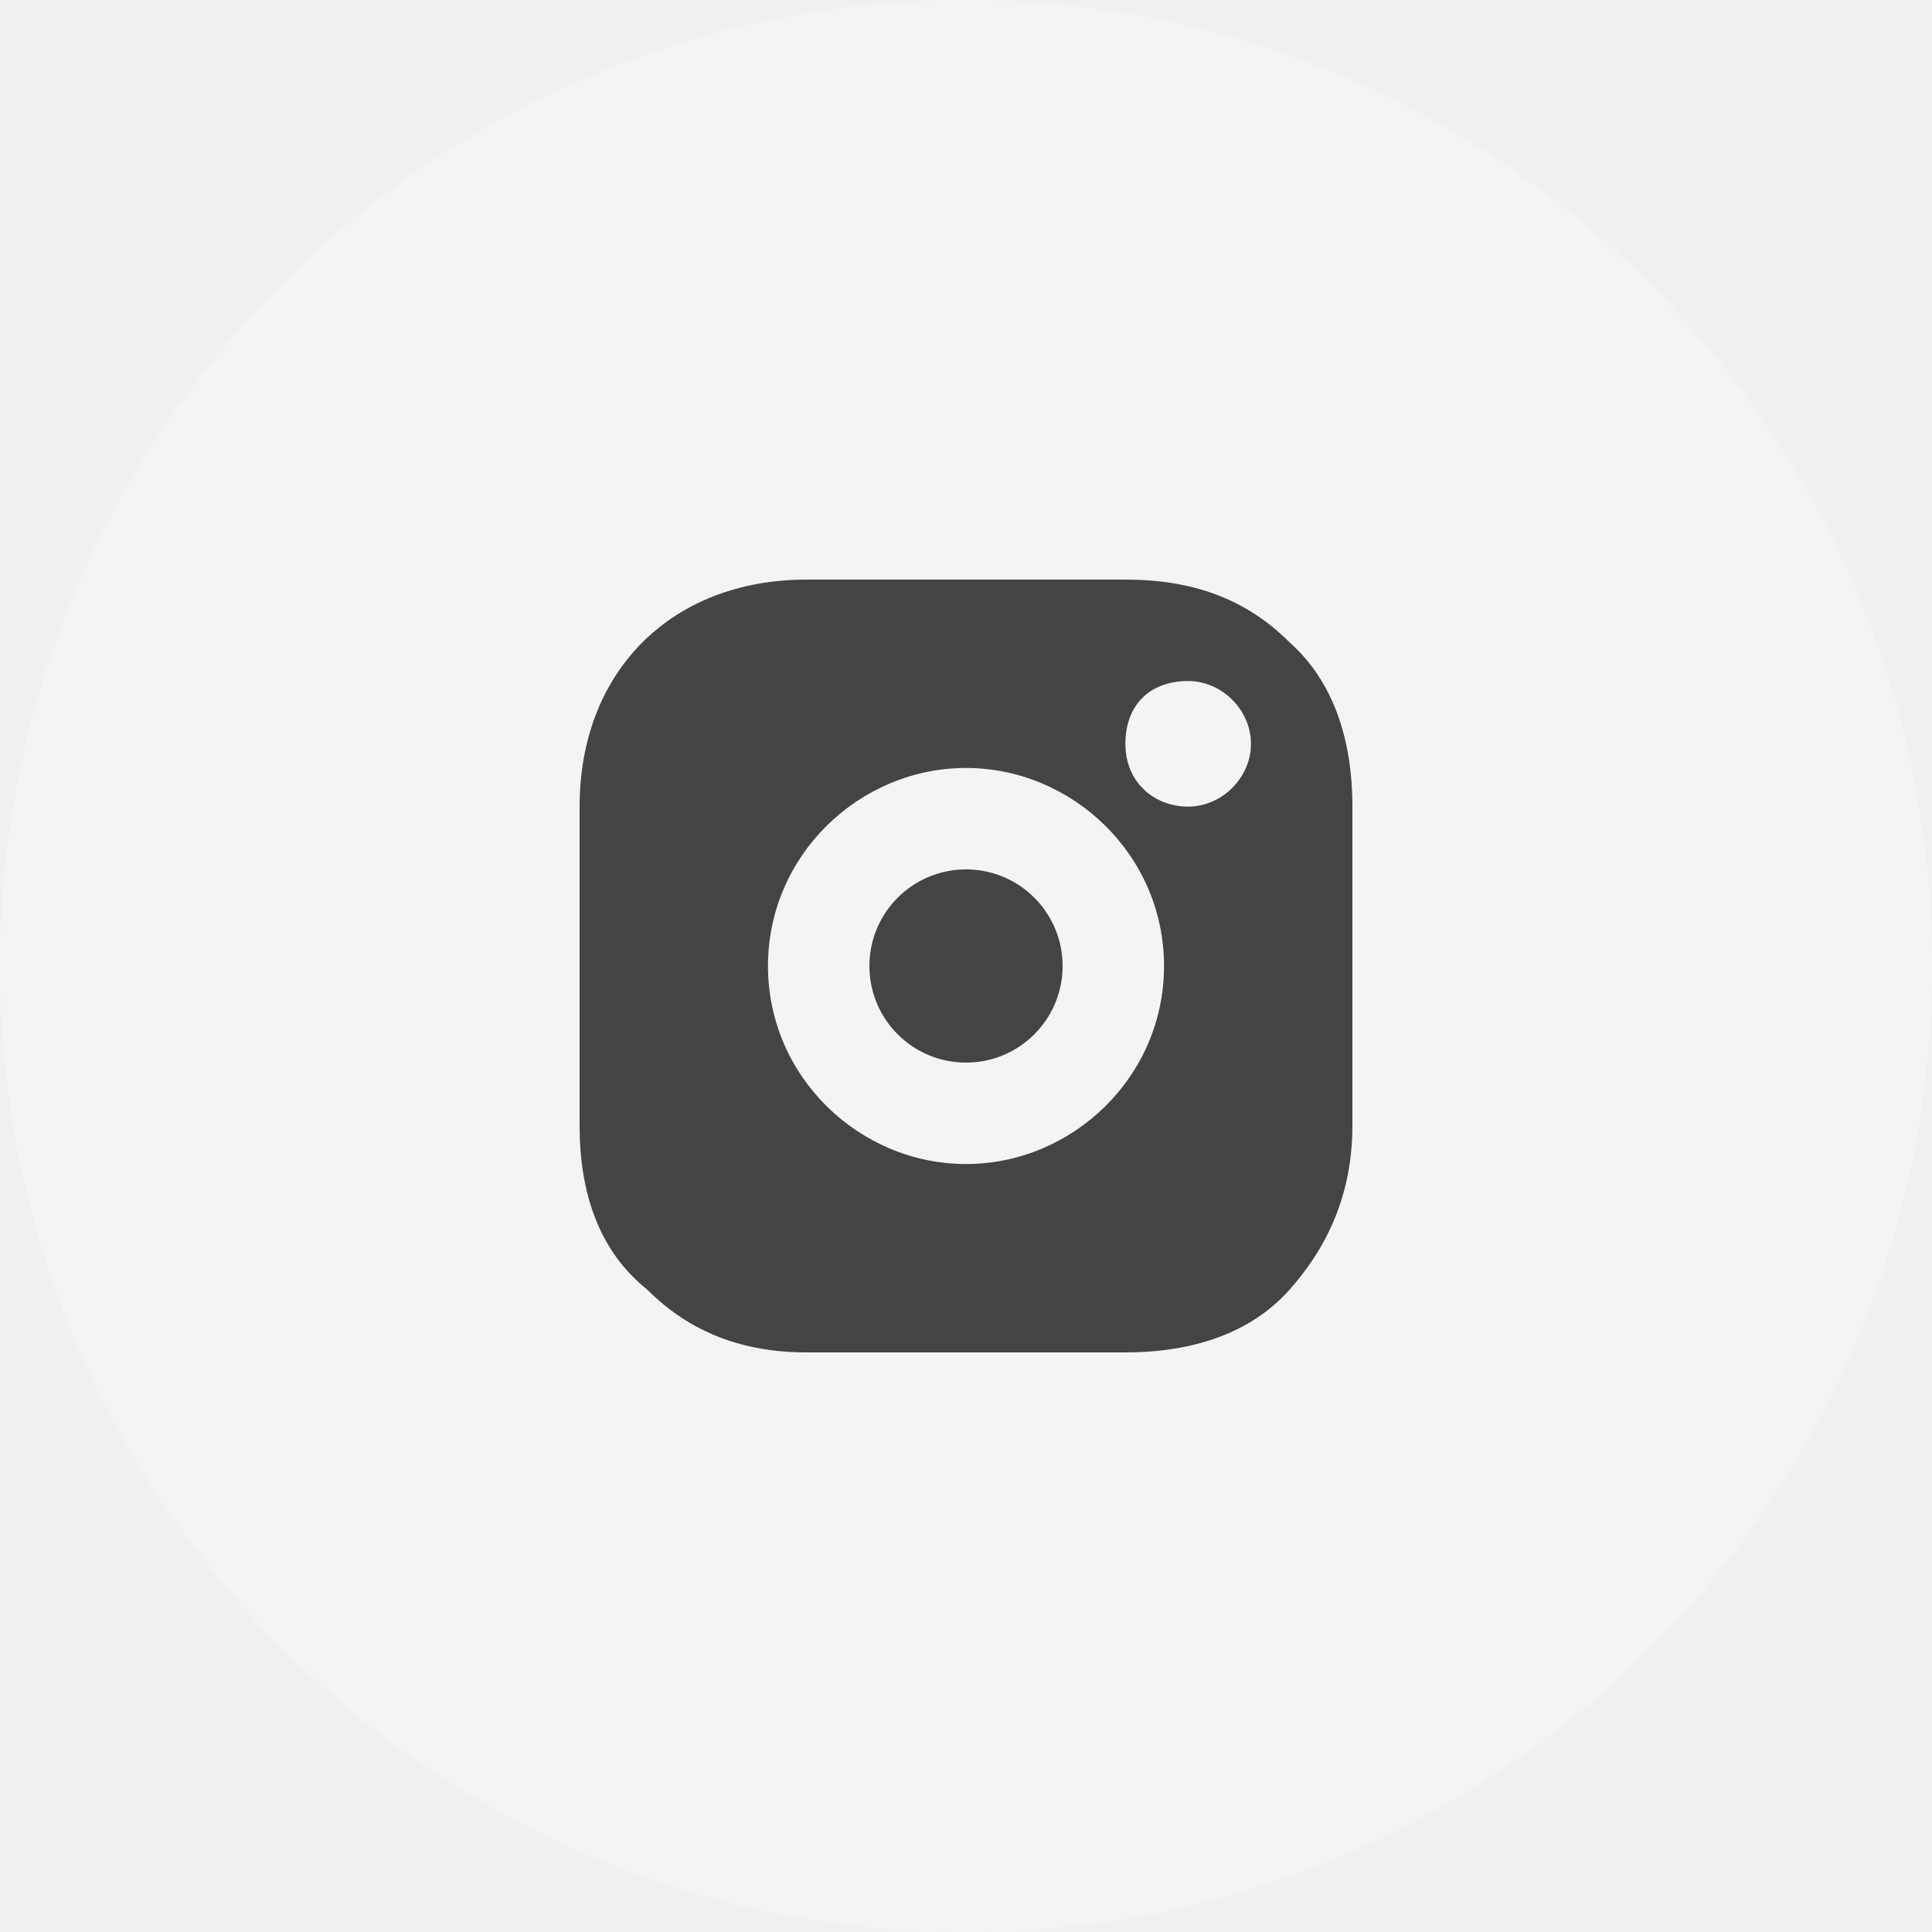
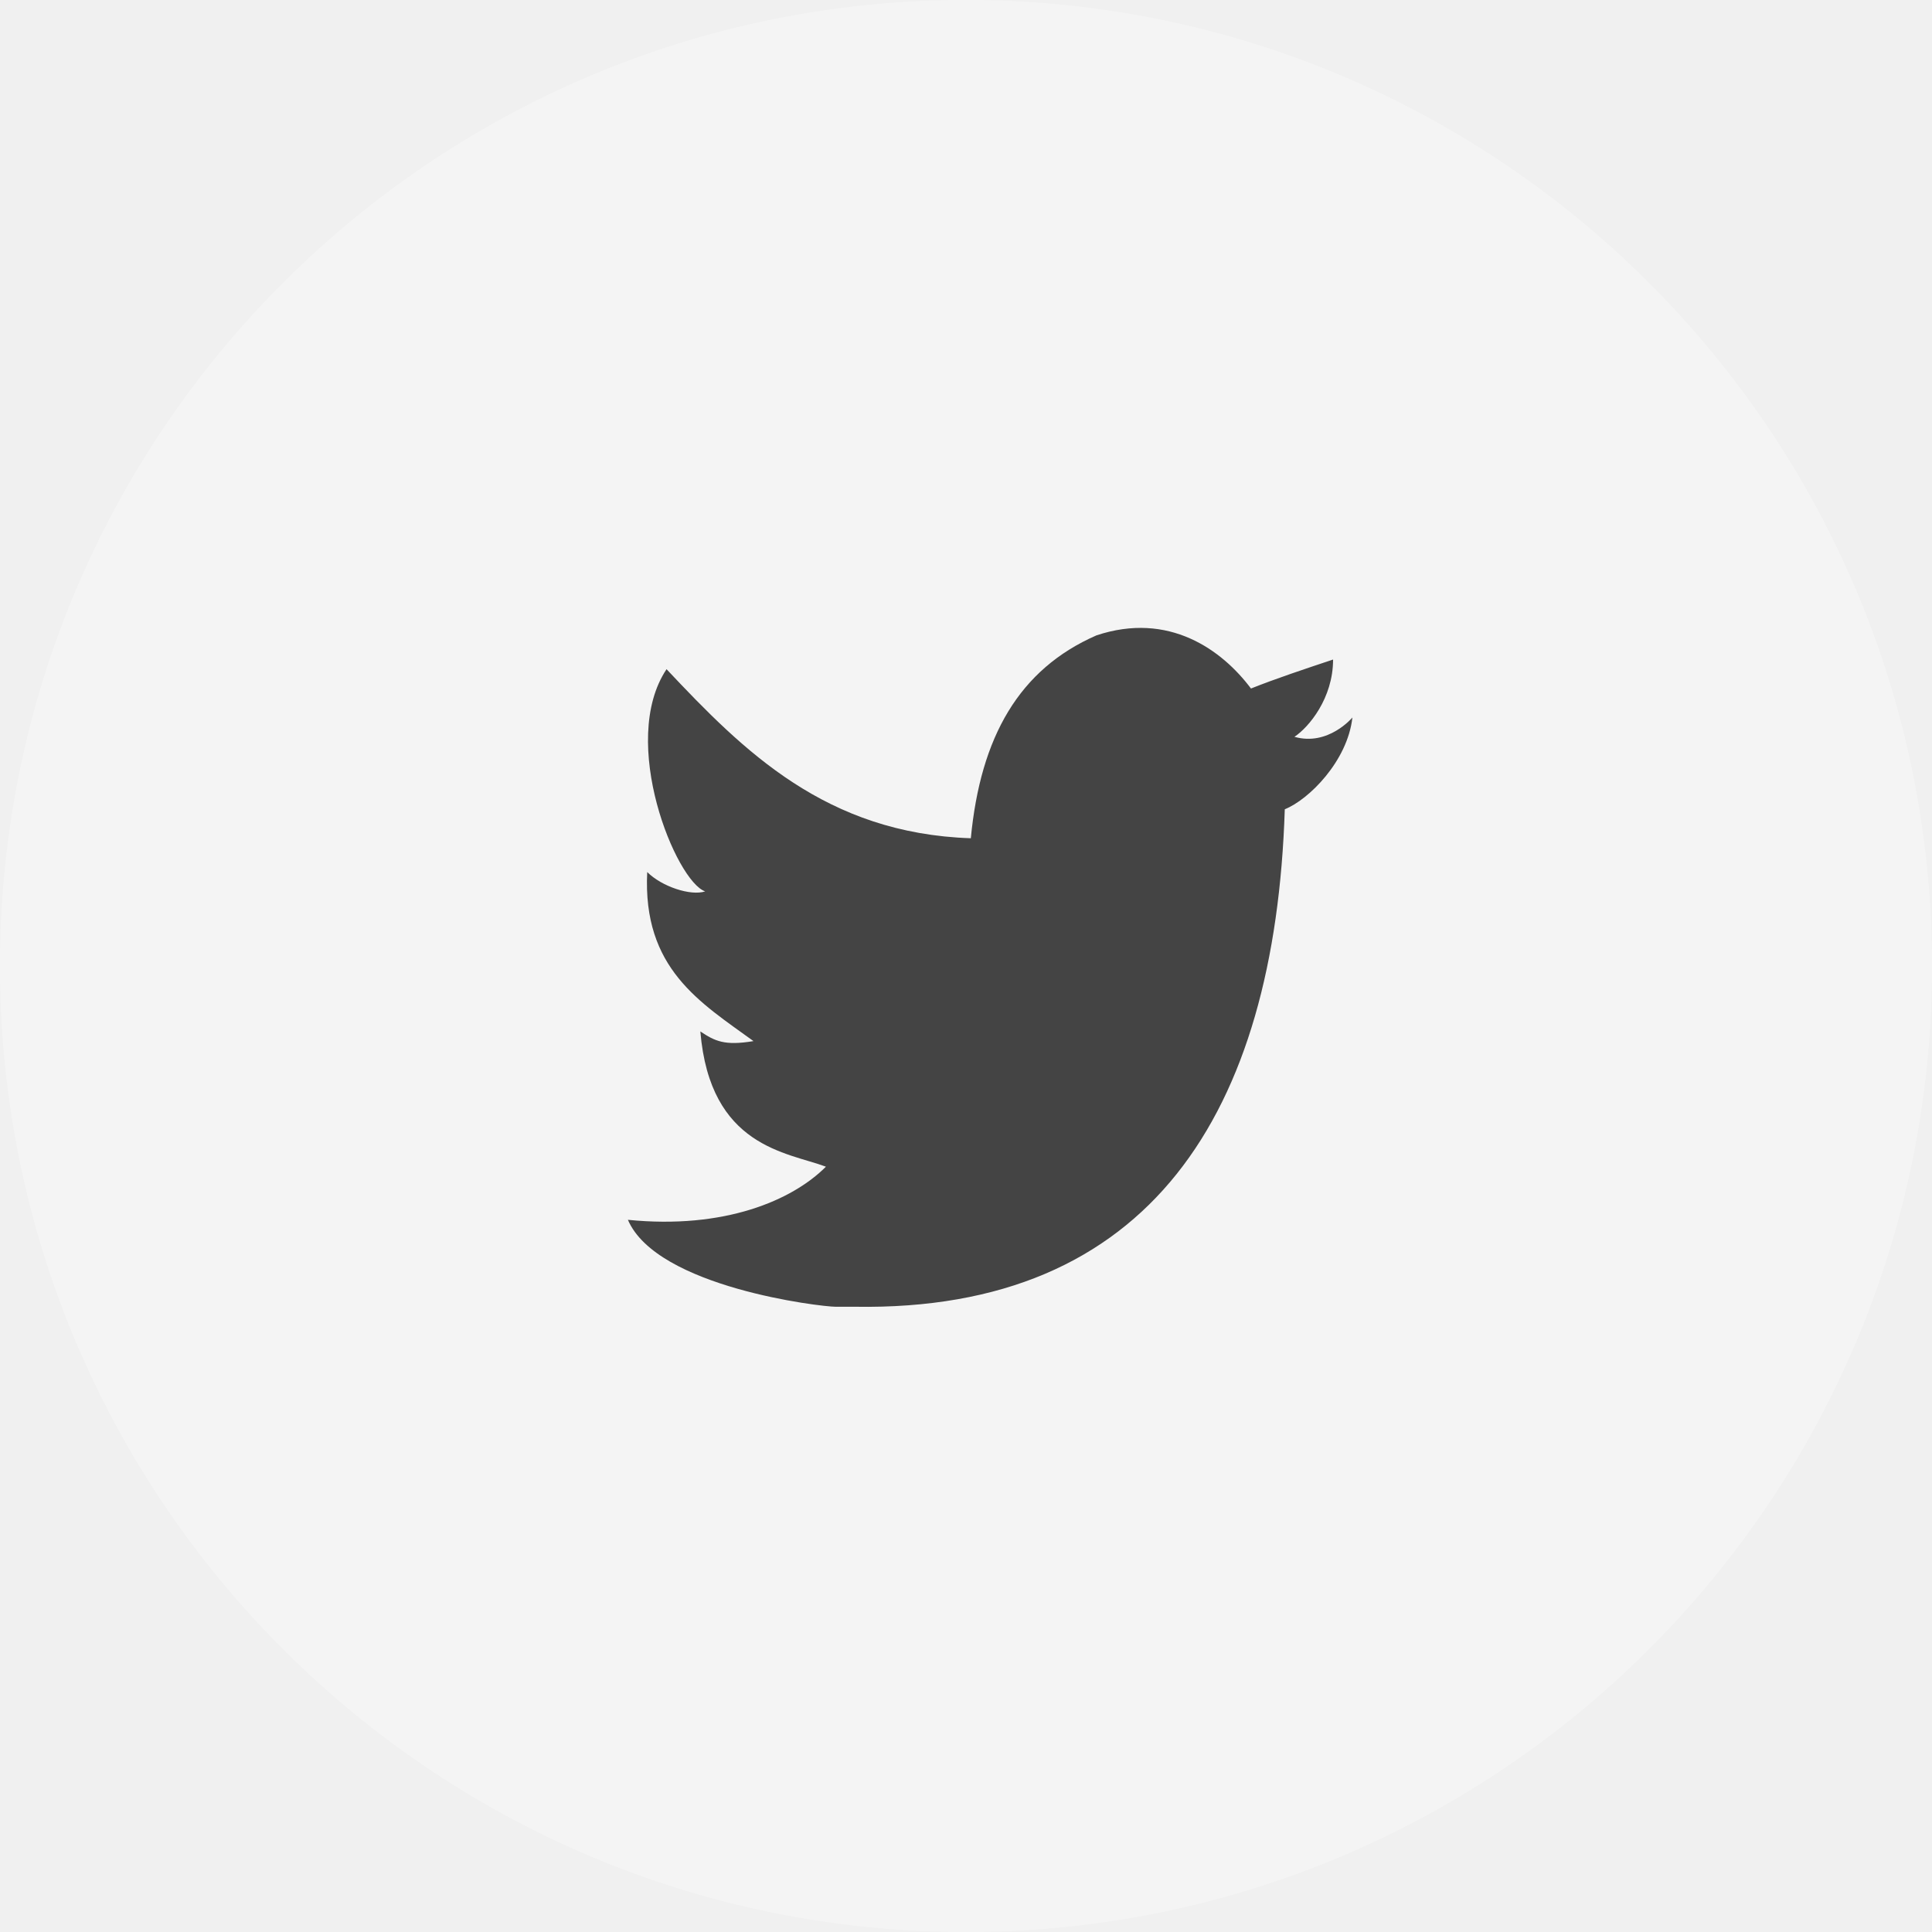
- <svg xmlns="http://www.w3.org/2000/svg" width="40" height="40" viewBox="0 0 40 40" fill="none">
-   <circle cx="20" cy="20" r="20" fill="white" fill-opacity="0.3" />
-   <path d="M20 22C21.105 22 22 21.105 22 20C22 18.895 21.105 18 20 18C18.895 18 18 18.895 18 20C18 21.105 18.895 22 20 22Z" fill="#444444" />
-   <path d="M26.7 13.3C25.8 12.4 24.7 12 23.3 12H16.7C13.9 12 12 13.9 12 16.7V23.3C12 24.7 12.4 25.9 13.4 26.7C14.3 27.6 15.4 28 16.7 28H23.3C24.7 28 25.9 27.6 26.7 26.7C27.5 25.8 28 24.7 28 23.3V16.7C28 15.3 27.6 14.1 26.7 13.3ZM20 24.1C17.8 24.1 15.9 22.3 15.9 20C15.9 17.7 17.8 15.9 20 15.9C22.2 15.9 24.1 17.7 24.1 20C24.1 22.3 22.2 24.1 20 24.1ZM24.6 16.7C23.9 16.7 23.3 16.2 23.3 15.4C23.3 14.6 23.8 14.1 24.6 14.1C25.3 14.1 25.9 14.7 25.9 15.4C25.9 16.1 25.3 16.7 24.6 16.7Z" fill="#444444" />
+ <svg xmlns="http://www.w3.org/2000/svg" width="40" height="40" fill="none">
+   <circle cx="20" cy="20" r="20" fill="#fff" fill-opacity=".3" />
+   <path d="M22.7 13.155c1.5-.5 2.6.3 3.2 1.1.5-.2 1.1-.4 1.7-.6 0 .8-.5 1.4-.8 1.6.7.2 1.2-.4 1.2-.4-.1.9-.9 1.7-1.4 1.9-.2 6.3-2.8 10.4-8.9 10.3h-.4c-.3 0-3.7-.4-4.3-1.8 2 .2 3.4-.4 4.1-1.1-.8-.3-2.4-.4-2.6-2.8.3.2.5.3 1.1.2-1.1-.8-2.3-1.5-2.2-3.5.3.3.9.5 1.2.4-.6-.2-1.8-3.1-.8-4.6 1.6 1.7 3.3 3.4 6.3 3.5.2-2.1 1-3.5 2.6-4.2Z" fill="#444" />
</svg>
